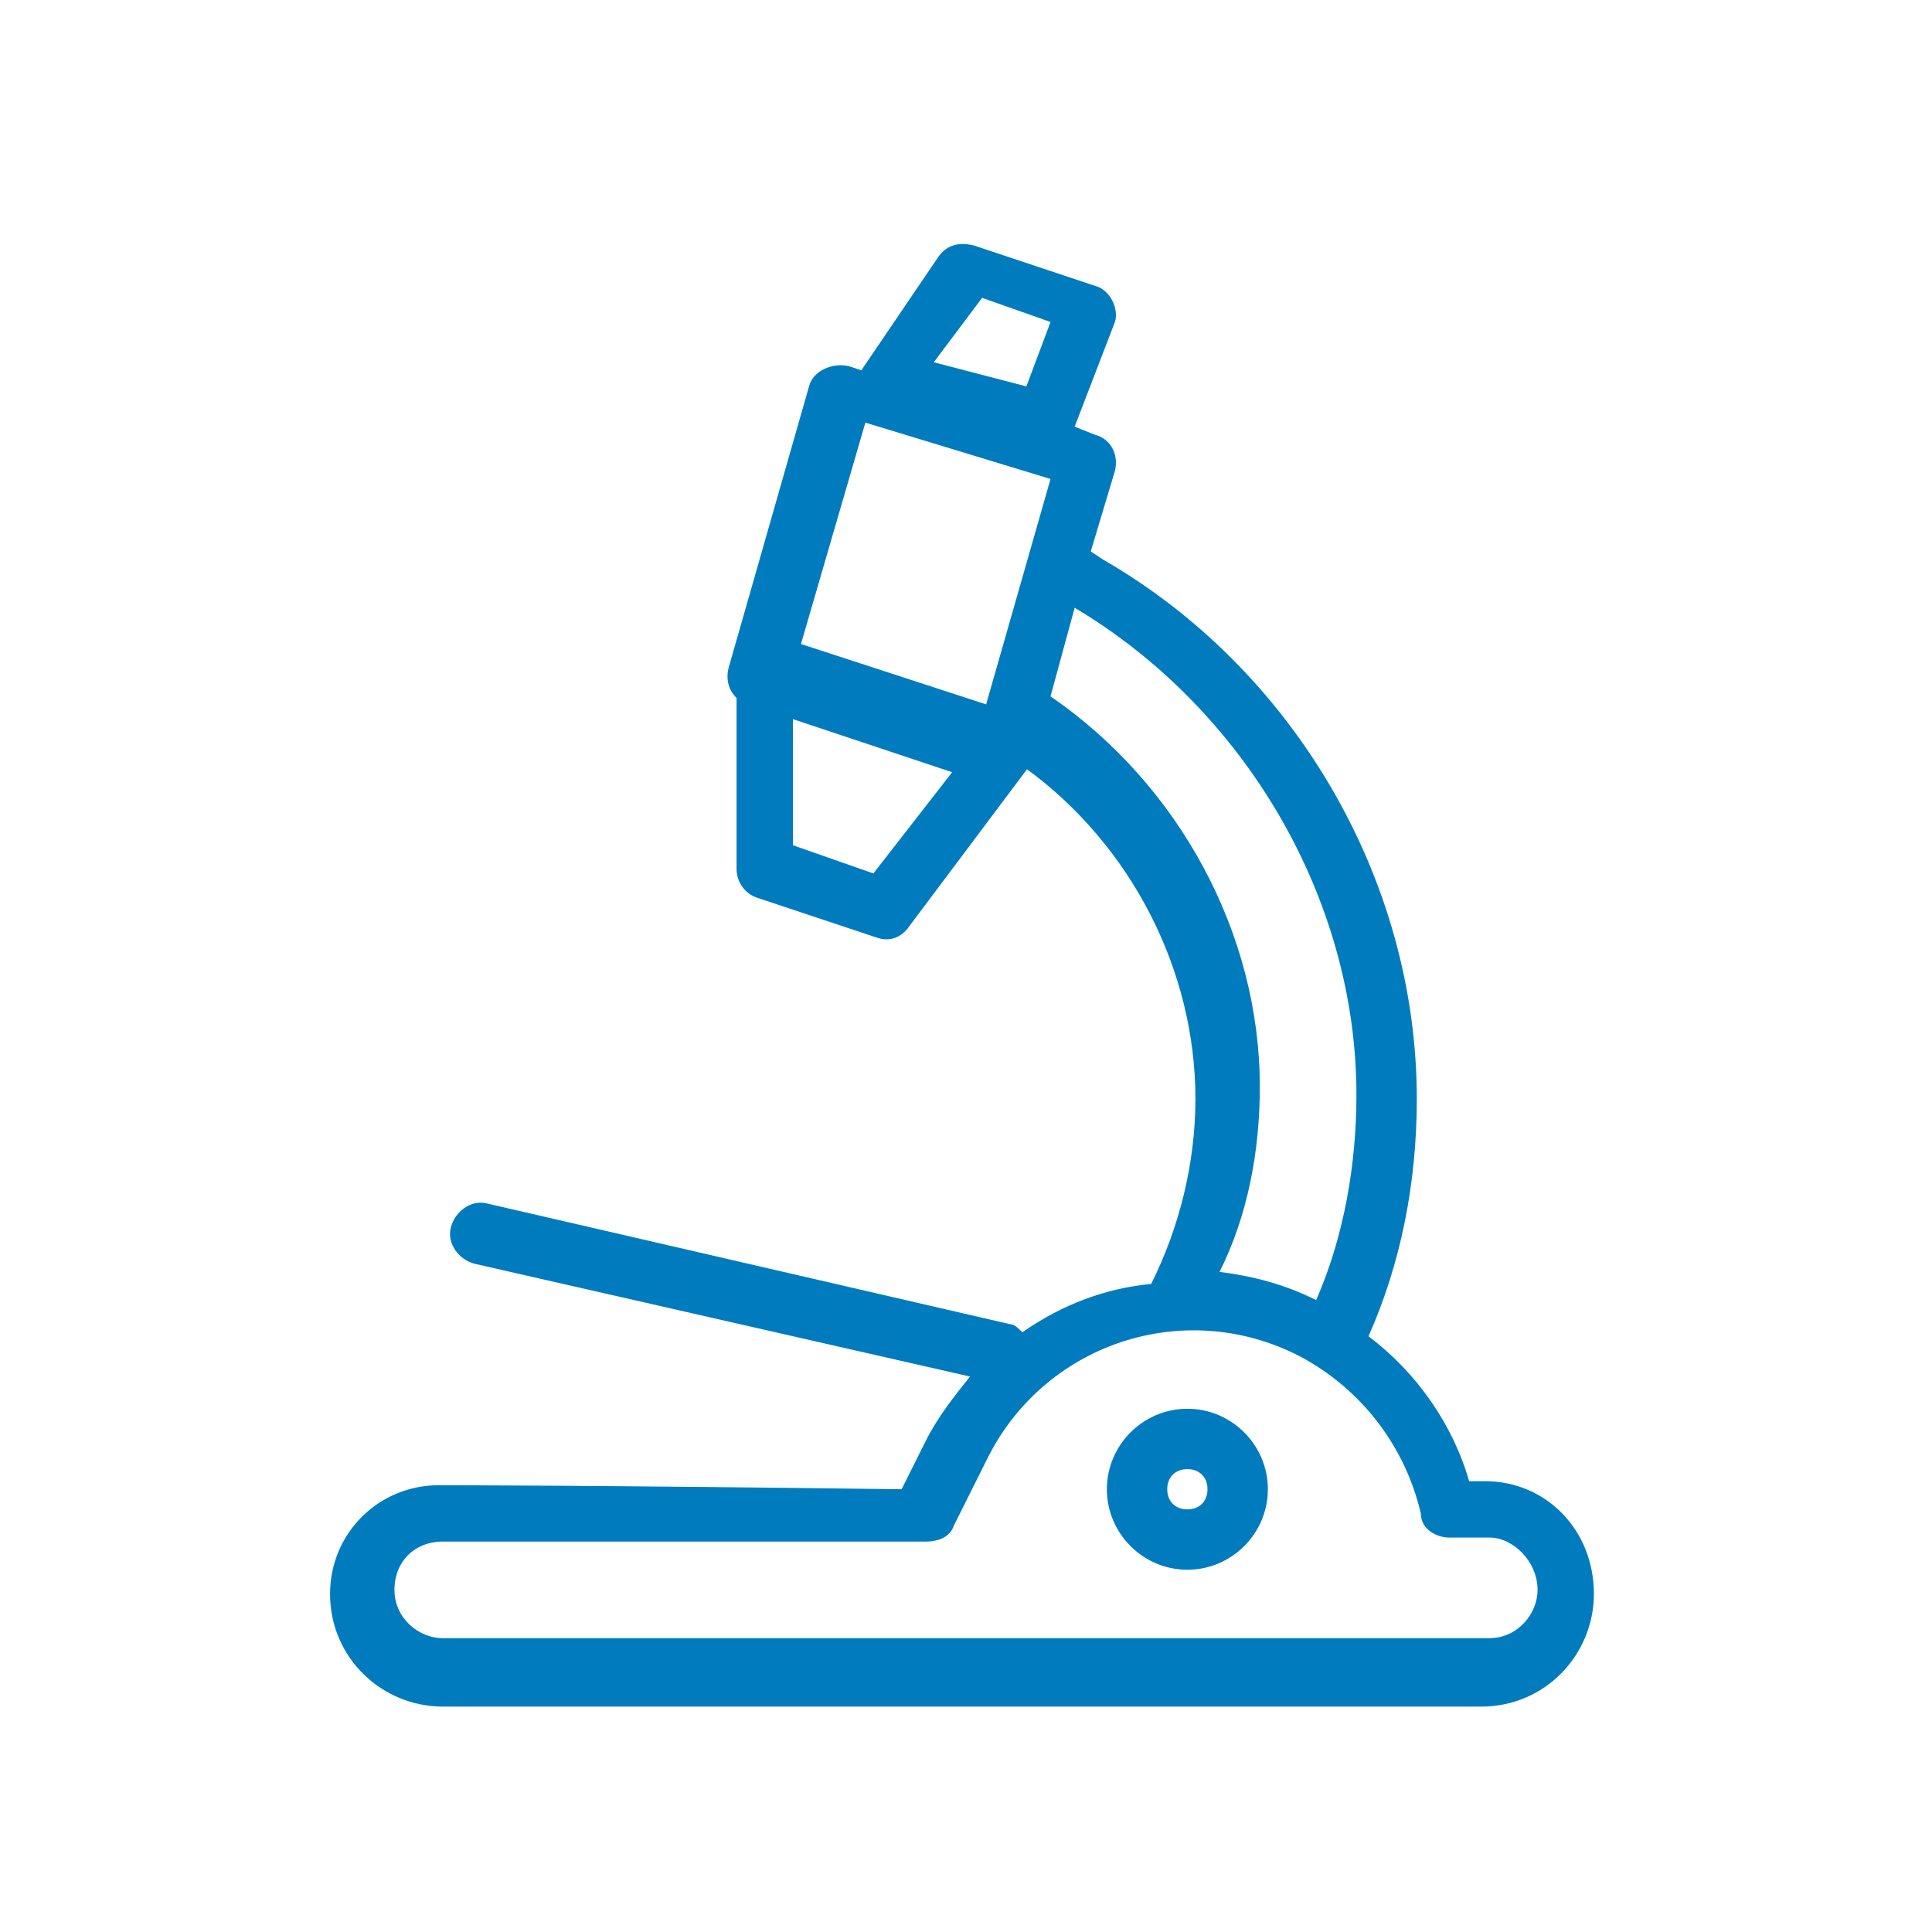
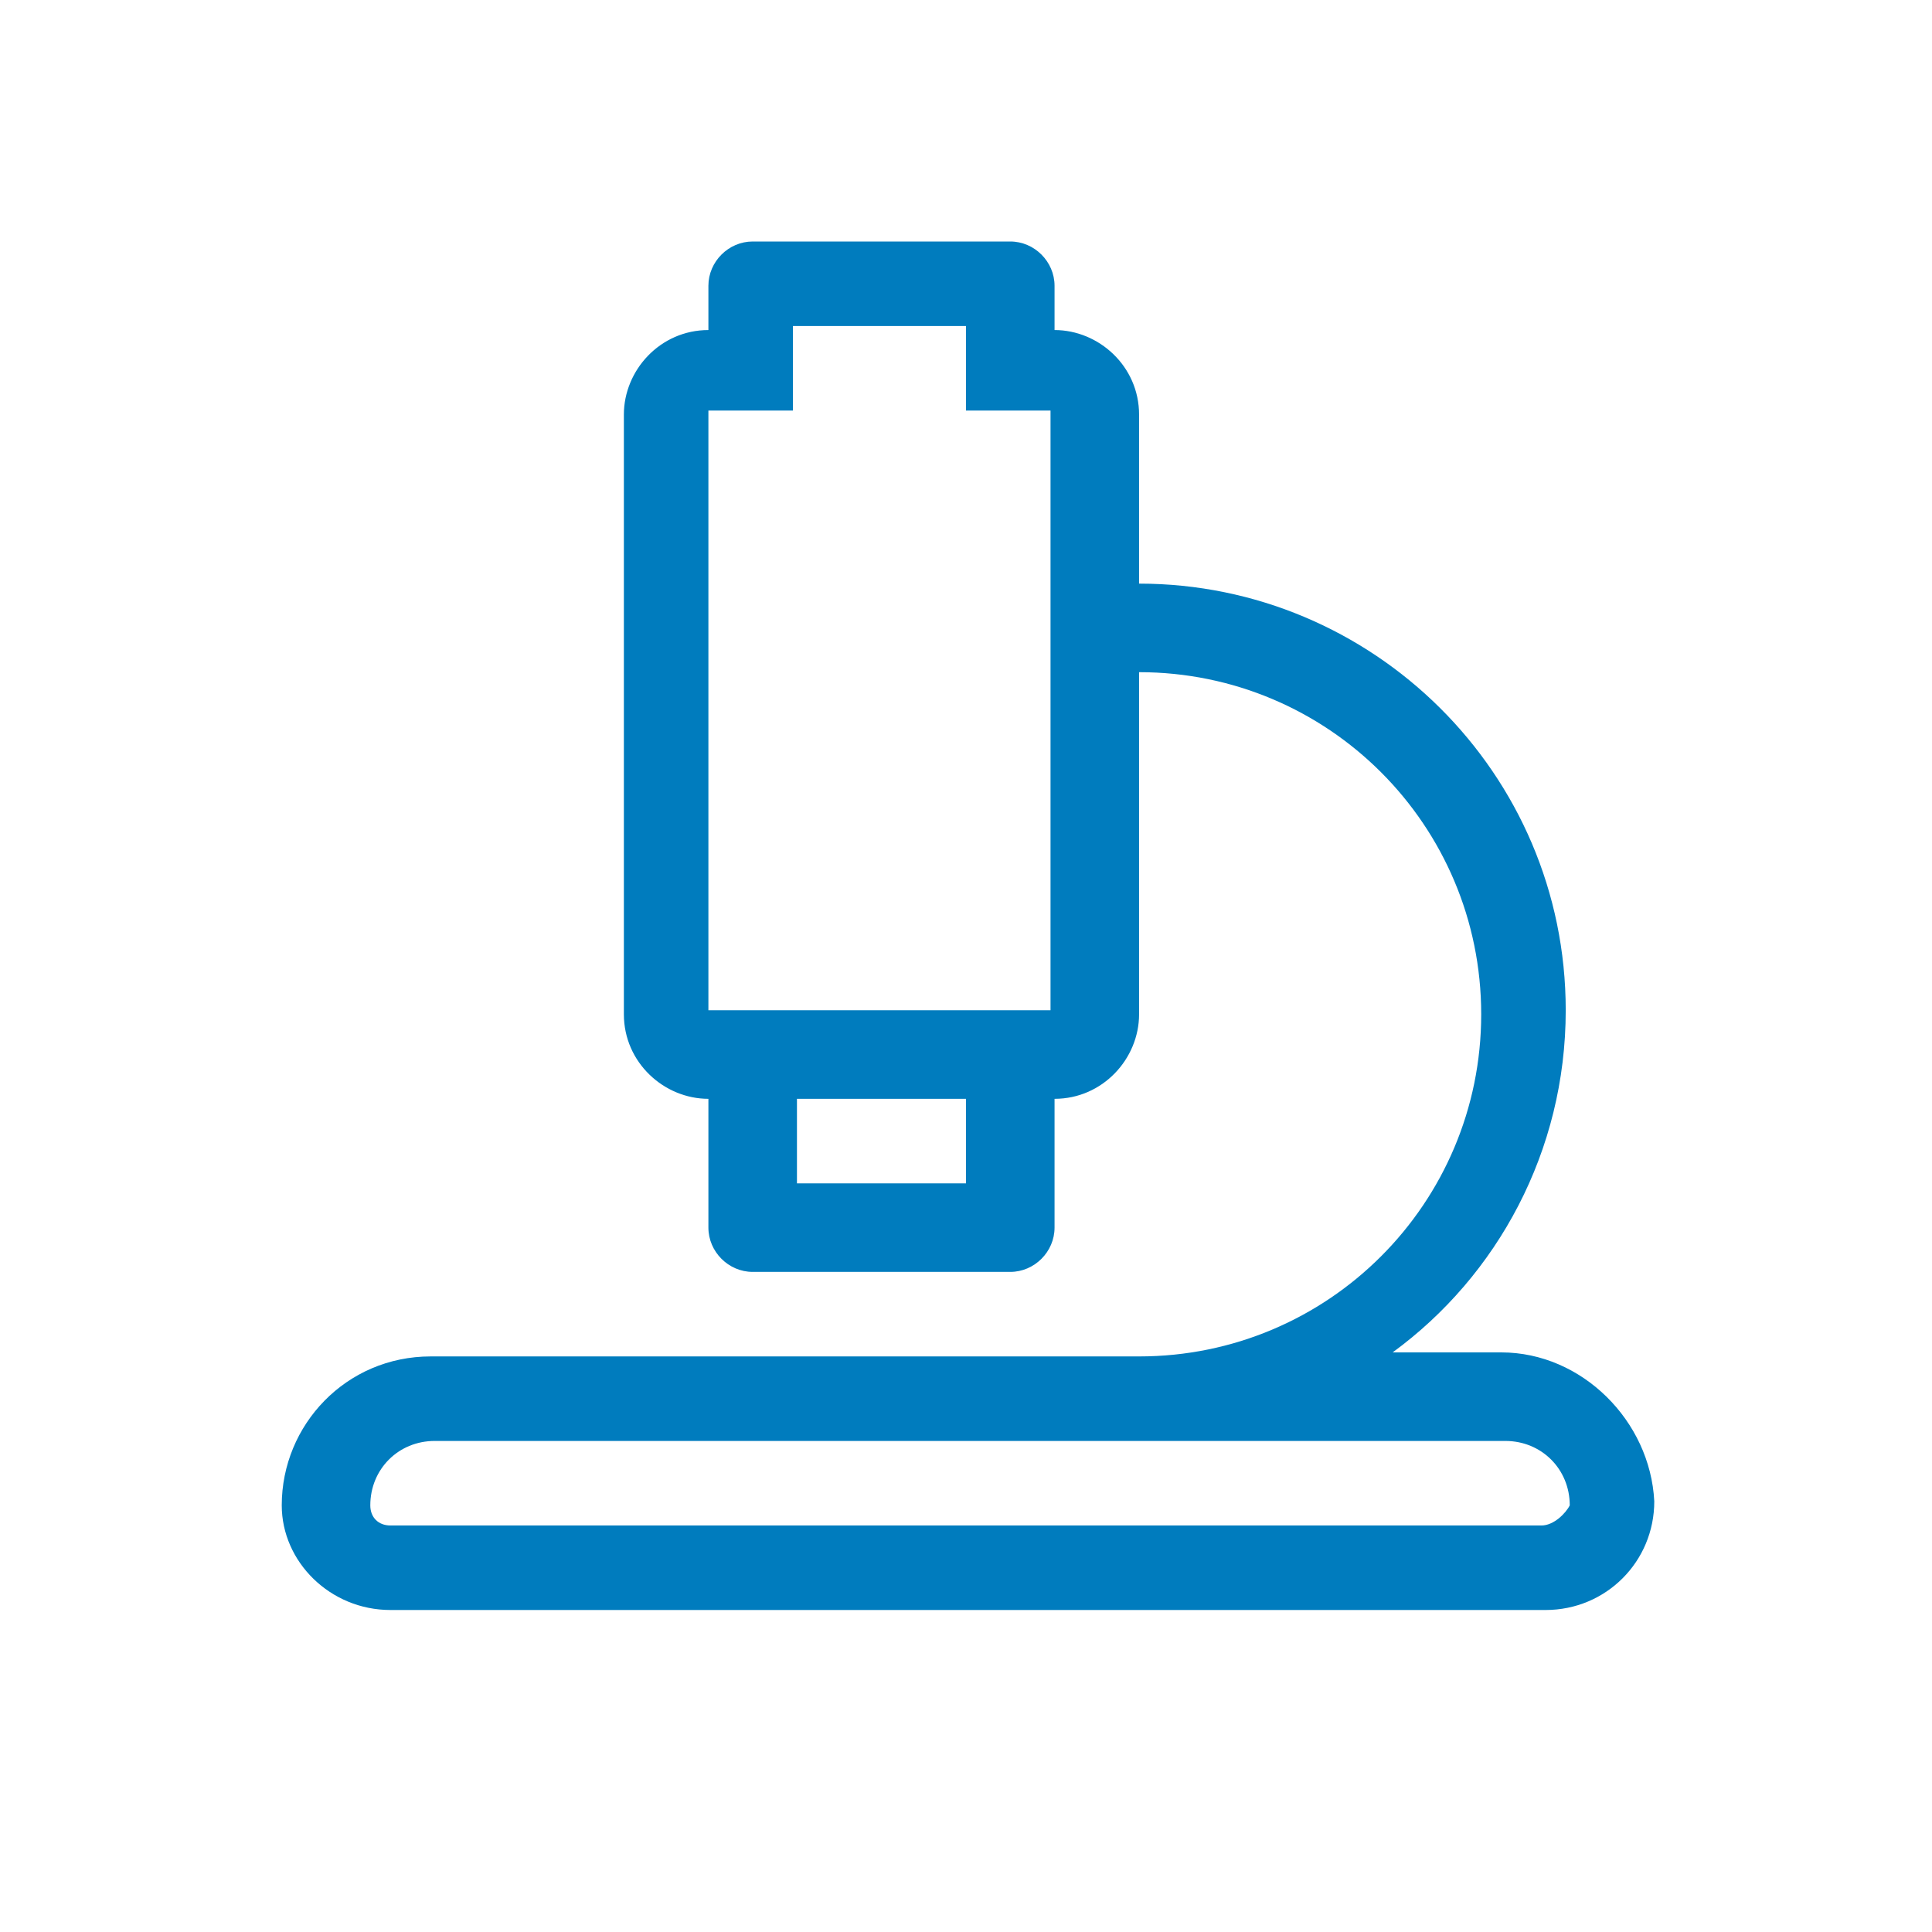
- <svg xmlns="http://www.w3.org/2000/svg" version="1.1" id="Layer_1" x="0px" y="0px" viewBox="0 0 48 48" style="enable-background:new 0 0 48 48;" xml:space="preserve">
+ <svg xmlns="http://www.w3.org/2000/svg" version="1.1" id="research" x="0px" y="0px" viewBox="0 0 48 48" style="enable-background:new 0 0 48 48;" xml:space="preserve">
  <style type="text/css">
	.st0{fill:#007CBE;}
</style>
-   <path id="a_1_" class="st0" d="M26.7,10.6l0.5,0.2c0.4,0.1,0.6,0.5,0.5,0.9l-0.6,2l0.3,0.2c4.7,2.7,7.8,7.9,7.8,13.4  c0,2.1-0.4,4.1-1.2,5.9c1.2,0.9,2.1,2.2,2.5,3.6l0.4,0c1.5,0,2.7,1.2,2.7,2.8c0,1.5-1.2,2.8-2.8,2.8H11c-1.5,0-2.8-1.2-2.8-2.8  c0-1.5,1.2-2.7,2.7-2.7c0,0,3.8,0,11.5,0.1l0.6-1.2c0.3-0.6,0.7-1.1,1.1-1.6l-12.3-2.8c-0.4-0.1-0.7-0.5-0.6-0.9  c0.1-0.4,0.5-0.7,0.9-0.6l13,3c0.1,0,0.2,0.1,0.3,0.2c1-0.7,2.1-1.1,3.2-1.2c0,0,0,0,0,0c0.7-1.4,1.1-3,1.1-4.6  c0-3.2-1.6-6.3-4.2-8.2c-0.2,0.3-0.5,0.5-0.9,0.4l-6-2c-0.4-0.1-0.6-0.5-0.5-0.9l2-7c0.1-0.4,0.6-0.6,1-0.5l0.3,0.1l1.9-2.8  c0.2-0.3,0.5-0.4,0.9-0.3l3,1c0.4,0.1,0.6,0.6,0.5,0.9L26.7,10.6z M26.1,17.3C26.1,17.3,26.1,17.3,26.1,17.3  c3.2,2.2,5.2,5.9,5.2,9.7c0,1.6-0.3,3.2-1,4.6c0.8,0.1,1.6,0.3,2.4,0.7c0.7-1.6,1-3.4,1-5.1c0-4.9-2.8-9.6-7-12.1L26.1,17.3z   M9.8,39.5c0,0.7,0.6,1.2,1.2,1.2h26c0.7,0,1.2-0.6,1.2-1.2c0-0.7-0.6-1.3-1.2-1.3l-1,0c-0.3,0-0.7-0.2-0.7-0.6  c-0.4-1.7-1.5-3.1-3-3.9c-2.9-1.5-6.4-0.3-7.8,2.6l-0.8,1.6c-0.1,0.3-0.4,0.4-0.7,0.4L11,38.3C10.3,38.3,9.8,38.8,9.8,39.5z   M21.5,10.5L19.9,16l4.6,1.5l1.6-5.6L21.5,10.5z M23.2,9l2.3,0.6L26.1,8l-1.7-0.6L23.2,9z M29.5,39c-1.1,0-2-0.9-2-2s0.9-2,2-2  s2,0.9,2,2S30.6,39,29.5,39z M29.5,37.5c0.3,0,0.5-0.2,0.5-0.5s-0.2-0.5-0.5-0.5S29,36.7,29,37S29.2,37.5,29.5,37.5z M19.2,15.8l6,2  c0.5,0.2,0.7,0.8,0.4,1.2l-3,4c-0.2,0.3-0.5,0.4-0.8,0.3l-3-1c-0.3-0.1-0.5-0.4-0.5-0.7v-5C18.2,16,18.8,15.6,19.2,15.8z M19.7,17.5  V21l2,0.7l2.1-2.7L19.7,17.5z" />
+   <path class="st0" d="M37.3,33.6h-2.7c2.6-1.9,4.3-5,4.3-8.5c0-5.9-4.8-10.6-10.6-10.6v-4.2c0-1.2-1-2.1-2.1-2.1V7.1  c0-0.6-0.5-1.1-1.1-1.1h-6.4c-0.6,0-1.1,0.5-1.1,1.1v1.1c-1.2,0-2.1,1-2.1,2.1v14.9c0,1.2,1,2.1,2.1,2.1v3.2c0,0.6,0.5,1.1,1.1,1.1  h6.4c0.6,0,1.1-0.5,1.1-1.1v-3.2c1.2,0,2.1-1,2.1-2.1v-8.5c4.7,0,8.5,3.8,8.5,8.5s-3.8,8.5-8.5,8.5H10.7c-2.1,0-3.7,1.7-3.7,3.7  C7,38.8,8.2,40,9.7,40h28.7c1.5,0,2.7-1.2,2.7-2.7C41,35.3,39.3,33.6,37.3,33.6z M24,29.4h-4.2v-2.1H24V29.4z M26.1,25.1h-8.5V10.2  h2.1V8.1H24v2.1h2.1V25.1z M38.3,37.9H9.7c-0.3,0-0.5-0.2-0.5-0.5c0-0.9,0.7-1.6,1.6-1.6h26.6c0.9,0,1.6,0.7,1.6,1.6  C38.9,37.6,38.6,37.9,38.3,37.9z" />
</svg>
